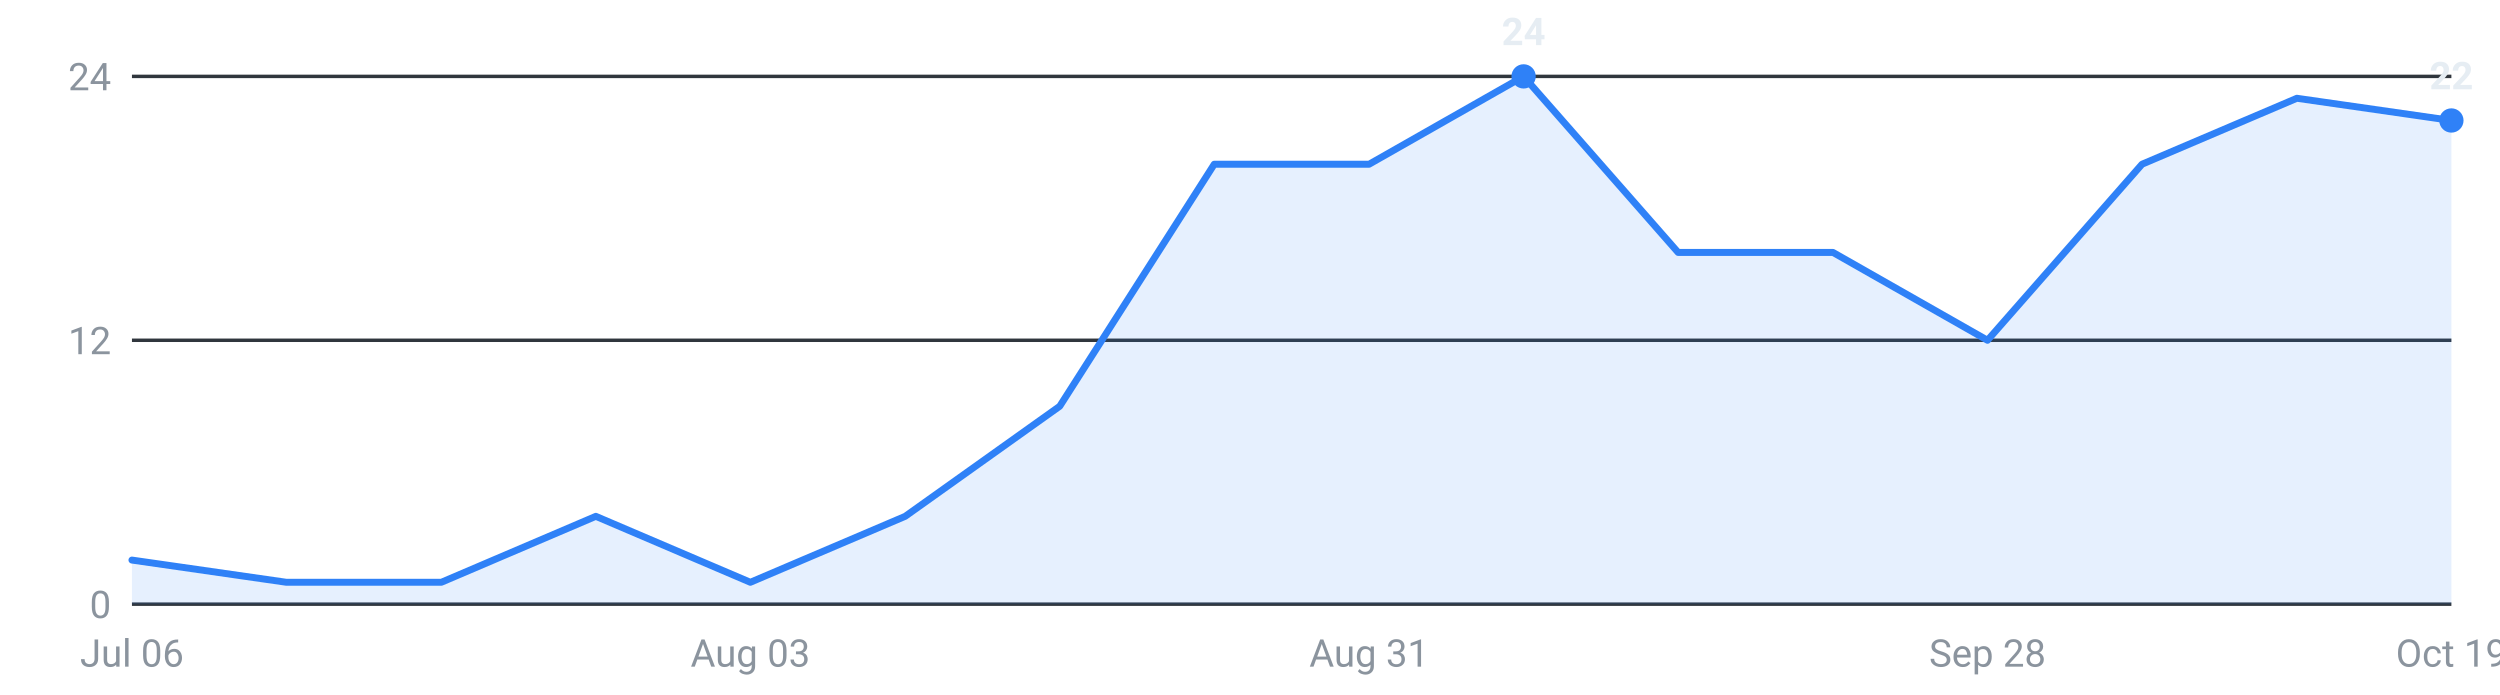
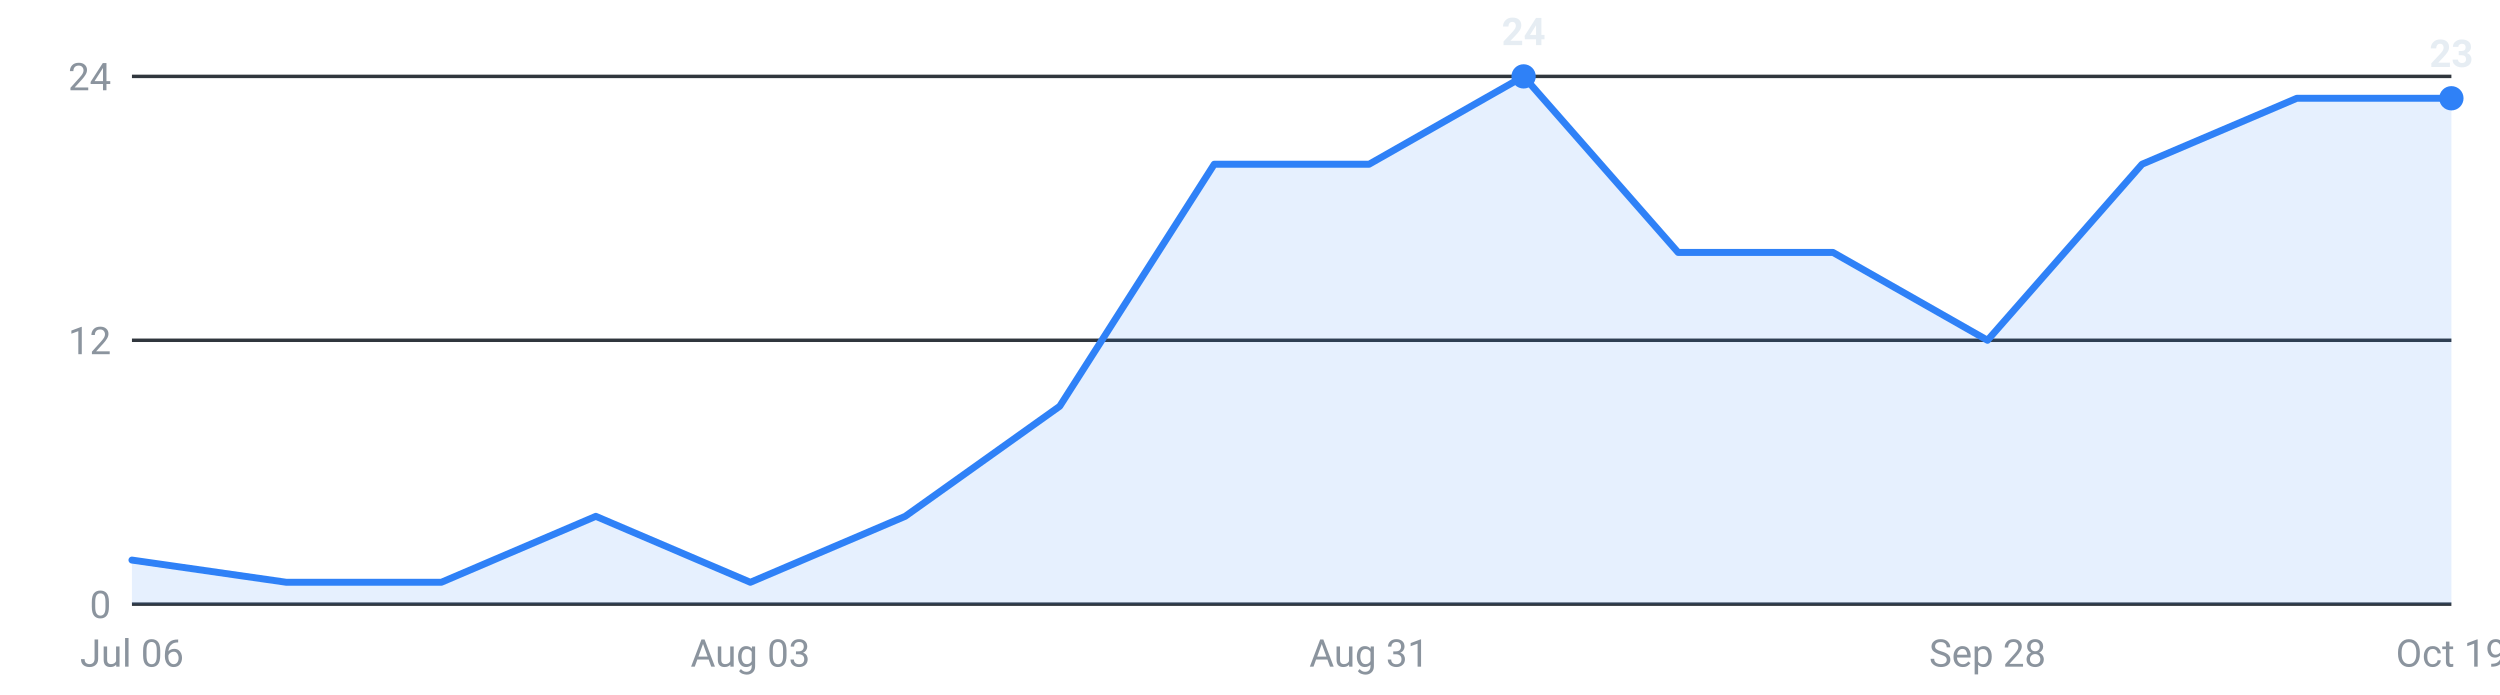
<svg xmlns="http://www.w3.org/2000/svg" viewBox="0 0 720 200" width="720" height="200" role="img" aria-label="Internships posted per week, last 16 weeks">
  <g font-family="-apple-system,Segoe UI,Roboto,sans-serif" font-size="11">
    <line x1="38" y1="174.0" x2="706" y2="174.0" stroke="#30363d" stroke-width="1" />
    <text x="32" y="178.0" text-anchor="end" fill="#8b949e">0</text>
    <line x1="38" y1="98.0" x2="706" y2="98.0" stroke="#30363d" stroke-width="1" />
    <text x="32" y="102.0" text-anchor="end" fill="#8b949e">12</text>
    <line x1="38" y1="22.0" x2="706" y2="22.0" stroke="#30363d" stroke-width="1" />
    <text x="32" y="26.0" text-anchor="end" fill="#8b949e">24</text>
-     <path d="M38.0,174 L38.0,161.3 L82.5,167.7 L127.1,167.7 L171.6,148.7 L216.1,167.7 L260.7,148.7 L305.2,117.0 L349.7,47.3 L394.3,47.3 L438.8,22.0 L483.3,72.7 L527.9,72.7 L572.4,98.0 L616.9,47.3 L661.5,28.3 L706.0,34.7 L706.0,174 Z" fill="#2f81f7" fill-opacity="0.12" />
-     <polyline points="38.0,161.3 82.5,167.7 127.1,167.7 171.6,148.7 216.1,167.7 260.7,148.7 305.2,117.0 349.7,47.3 394.3,47.3 438.8,22.0 483.3,72.7 527.9,72.7 572.4,98.0 616.9,47.3 661.5,28.3 706.0,34.7" fill="none" stroke="#2f81f7" stroke-width="2" stroke-linejoin="round" stroke-linecap="round" />
+     <path d="M38.0,174 L38.0,161.3 L82.5,167.7 L127.1,167.7 L171.6,148.7 L216.1,167.7 L260.7,148.7 L305.2,117.0 L349.7,47.3 L394.3,47.3 L438.8,22.0 L483.3,72.7 L527.9,72.7 L572.4,98.0 L616.9,47.3 L661.5,28.3 L706.0,28.3 L706.0,174 Z" fill="#2f81f7" fill-opacity="0.12" />
+     <polyline points="38.0,161.3 82.5,167.7 127.1,167.7 171.6,148.7 216.1,167.7 260.7,148.7 305.2,117.0 349.7,47.3 394.3,47.3 438.8,22.0 483.3,72.7 527.9,72.7 572.4,98.0 616.9,47.3 661.5,28.3 706.0,28.3" fill="none" stroke="#2f81f7" stroke-width="2" stroke-linejoin="round" stroke-linecap="round" />
    <circle cx="438.8" cy="22.0" r="3.5" fill="#2f81f7" />
    <text x="438.8" y="13.0" text-anchor="middle" fill="#e6edf3" font-weight="600">24</text>
-     <circle cx="706.0" cy="34.7" r="3.5" fill="#2f81f7" />
-     <text x="706.0" y="25.7" text-anchor="middle" fill="#e6edf3" font-weight="600">22</text>
+     <circle cx="706.0" cy="28.3" r="3.5" fill="#2f81f7" />
+     <text x="706.0" y="19.3" text-anchor="middle" fill="#e6edf3" font-weight="600">23</text>
    <text x="38.0" y="192" text-anchor="middle" fill="#8b949e">Jul 06</text>
    <text x="216.1" y="192" text-anchor="middle" fill="#8b949e">Aug 03</text>
    <text x="394.3" y="192" text-anchor="middle" fill="#8b949e">Aug 31</text>
    <text x="572.4" y="192" text-anchor="middle" fill="#8b949e">Sep 28</text>
    <text x="706.0" y="192" text-anchor="middle" fill="#8b949e">Oct 19</text>
  </g>
</svg>
